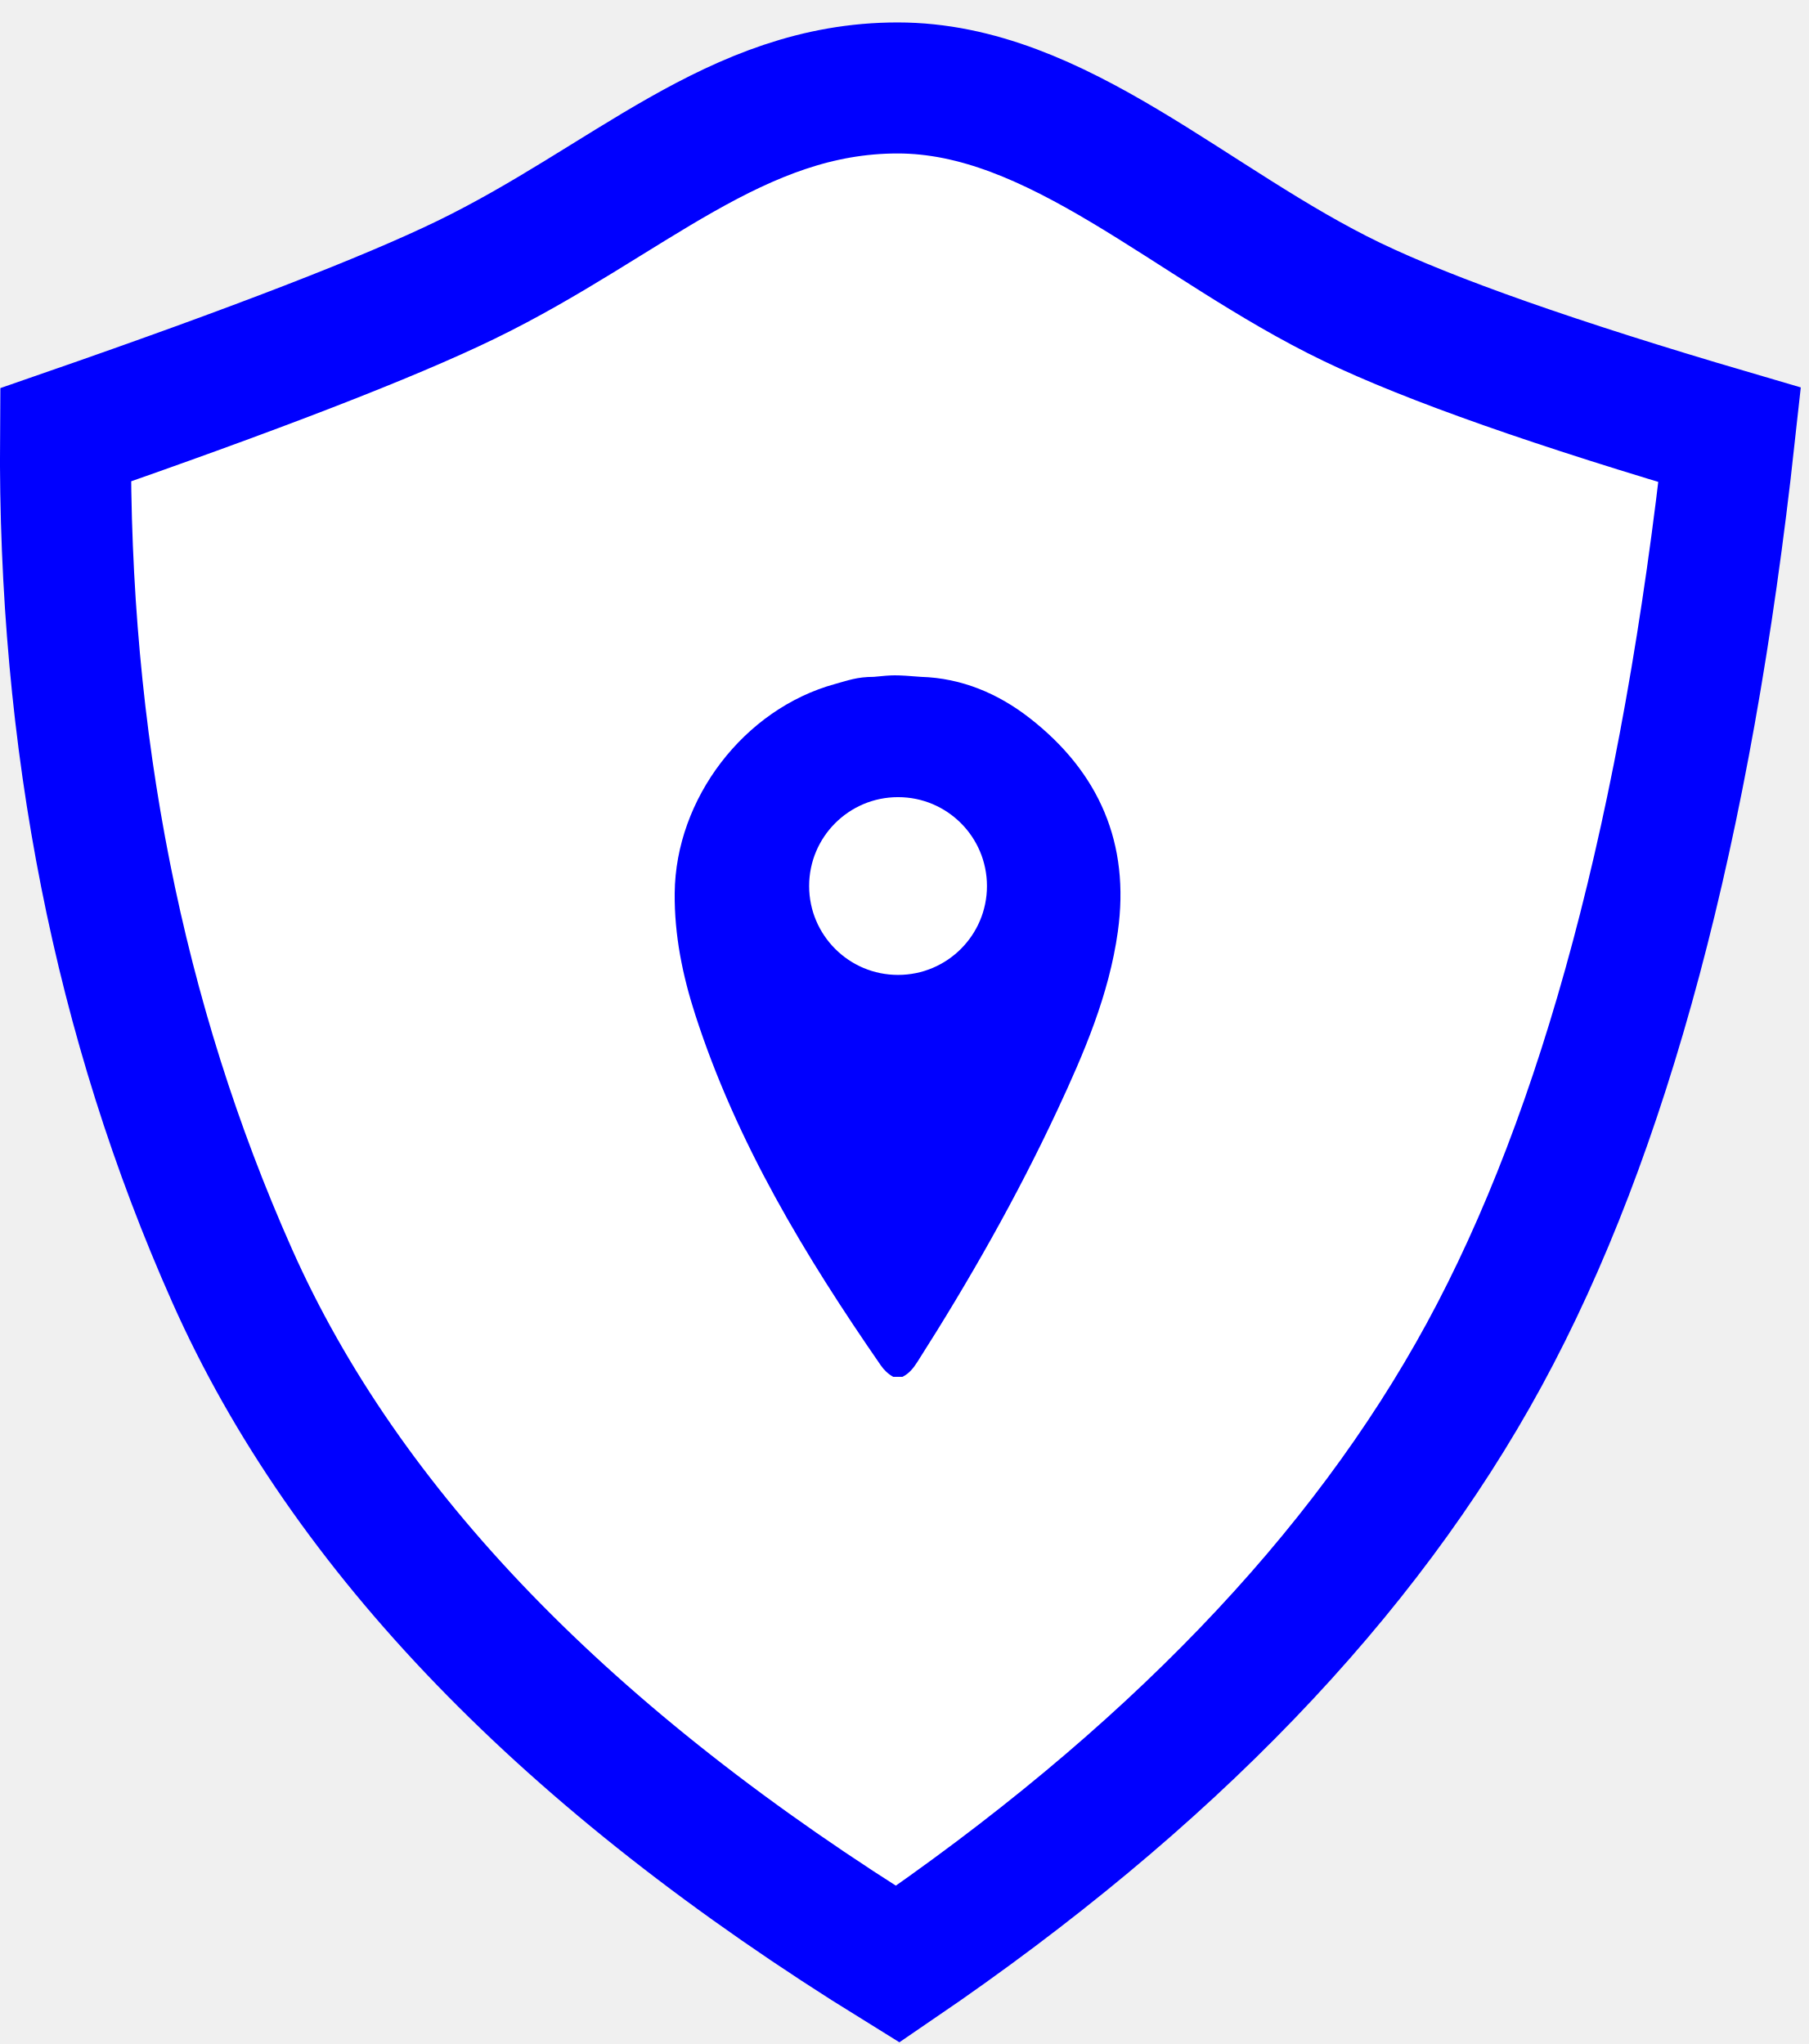
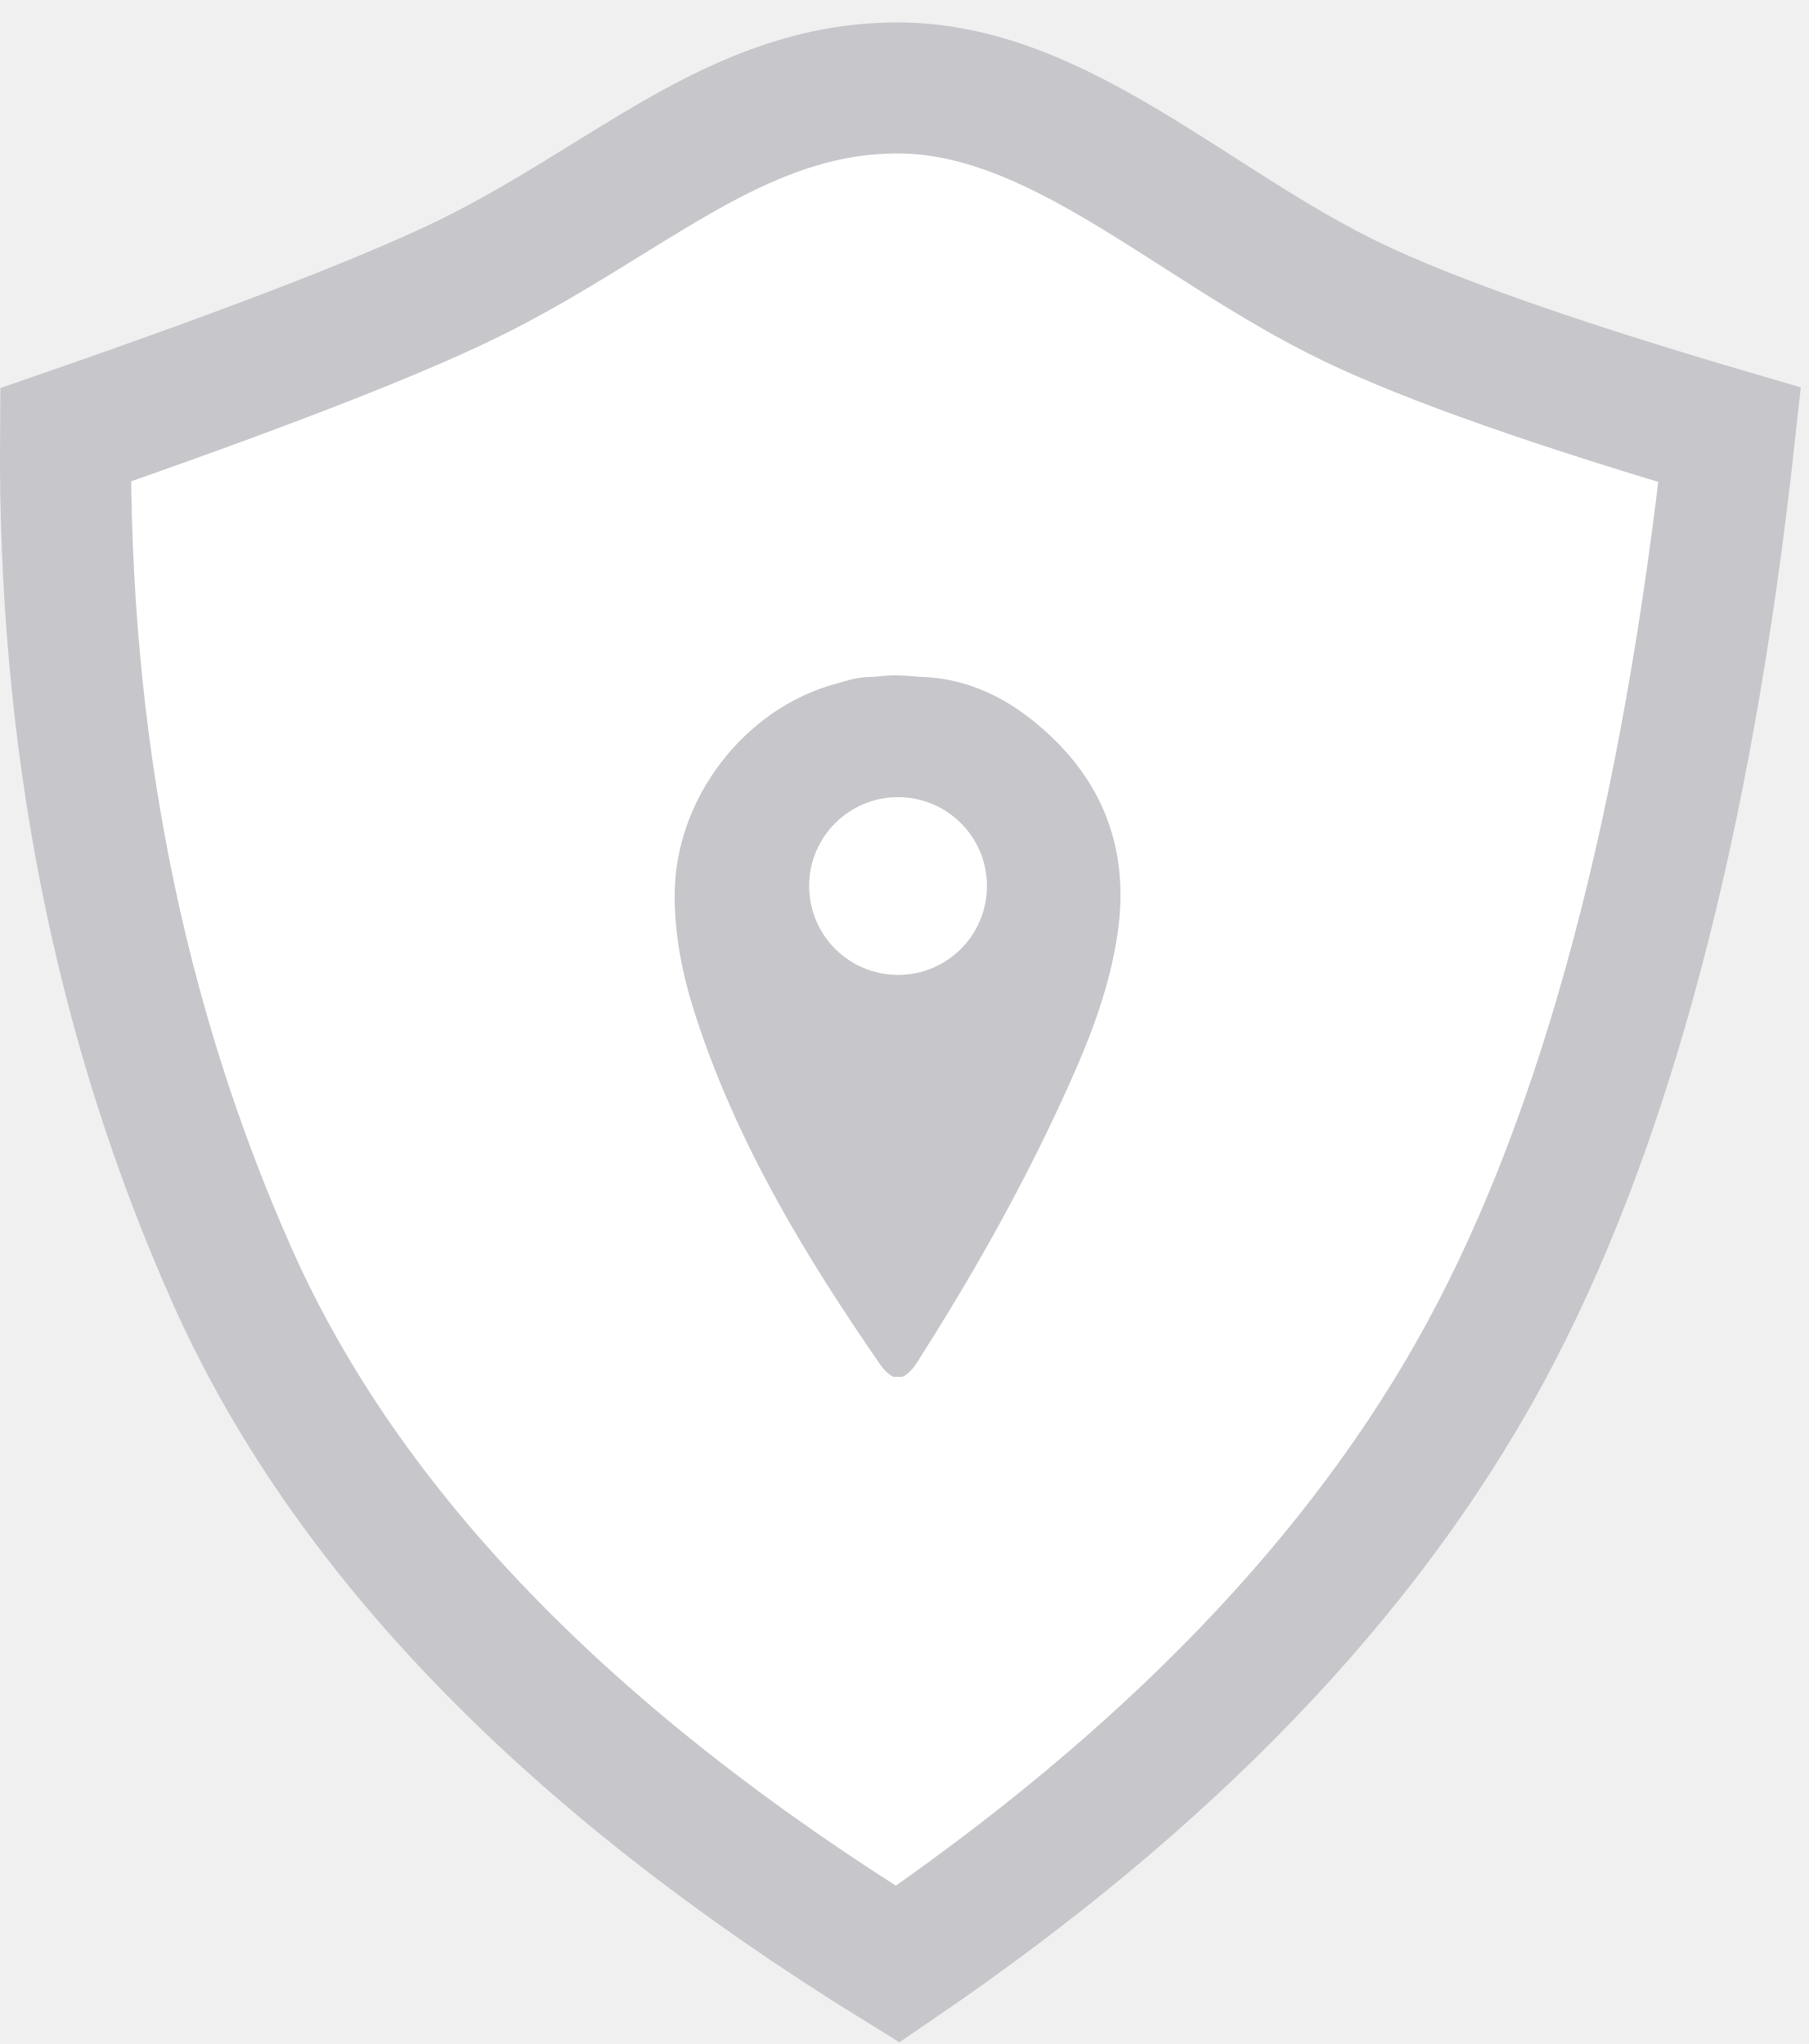
<svg xmlns="http://www.w3.org/2000/svg" width="69px" height="78px" viewBox="0 0 69 78" version="1.1">
  <defs />
  <g id="Page-1" stroke="none" stroke-width="1" fill="none" fill-rule="evenodd">
    <g id="Login" transform="translate(-173, -176)">
      <g id="Group-2" transform="translate(150, 178.3996)">
        <g id="Group" transform="translate(25, 0.781635)">
-           <path d="M0.501,13.412 C7.742,10.9 12.834,8.929 15.778,7.498 C21.943,4.503 26.079,0.175 32.245,0.175 C38.348,0.175 43.476,5.405 49.58,8.342 C52.565,9.778 57.368,11.468 63.988,13.412 C62.353,28.341 59.232,40.042 54.624,48.513 C50.017,56.983 42.557,64.737 32.245,71.773 C19.644,63.984 11.182,55.227 6.857,45.503 C2.532,35.78 0.413,25.082 0.501,13.412 Z" id="Path-3" stroke="#0000FF" stroke-width="5" fill="#FFFFFF" />
-           <path d="M32.075,49.359 C31.883,49.25 31.728,49.103 31.602,48.921 C28.713,44.742 26.099,40.416 24.525,35.544 C24.039,34.04 23.725,32.501 23.74,30.902 C23.772,27.295 26.385,23.873 29.858,22.92 C30.354,22.784 30.696,22.648 31.332,22.648 C31.692,22.609 31.96,22.59 32.135,22.59 C32.354,22.59 32.688,22.609 33.136,22.648 C34.681,22.693 36.079,23.283 37.283,24.222 C39.938,26.292 41.116,29.012 40.646,32.371 C40.31,34.779 39.359,36.998 38.341,39.178 C36.788,42.503 34.977,45.688 33.004,48.782 C32.852,49.019 32.689,49.233 32.43,49.359 L32.075,49.359 Z M32.261,34.022 C34.135,34.022 35.653,32.503 35.653,30.63 C35.653,28.756 34.135,27.238 32.261,27.238 C30.388,27.238 28.869,28.756 28.869,30.63 C28.869,32.503 30.388,34.022 32.261,34.022 Z" id="Combined-Shape" fill="#0000FF" />
+           <path d="M0.501,13.412 C7.742,10.9 12.834,8.929 15.778,7.498 C21.943,4.503 26.079,0.175 32.245,0.175 C38.348,0.175 43.476,5.405 49.58,8.342 C52.565,9.778 57.368,11.468 63.988,13.412 C62.353,28.341 59.232,40.042 54.624,48.513 C50.017,56.983 42.557,64.737 32.245,71.773 C19.644,63.984 11.182,55.227 6.857,45.503 C2.532,35.78 0.413,25.082 0.501,13.412 Z" id="Path-3" stroke="#C6C6CB" stroke-width="5" fill="#FFFFFF" />
+           <path d="M32.075,49.359 C31.883,49.25 31.728,49.103 31.602,48.921 C28.713,44.742 26.099,40.416 24.525,35.544 C24.039,34.04 23.725,32.501 23.74,30.902 C23.772,27.295 26.385,23.873 29.858,22.92 C30.354,22.784 30.696,22.648 31.332,22.648 C31.692,22.609 31.96,22.59 32.135,22.59 C32.354,22.59 32.688,22.609 33.136,22.648 C34.681,22.693 36.079,23.283 37.283,24.222 C39.938,26.292 41.116,29.012 40.646,32.371 C40.31,34.779 39.359,36.998 38.341,39.178 C36.788,42.503 34.977,45.688 33.004,48.782 C32.852,49.019 32.689,49.233 32.43,49.359 L32.075,49.359 Z M32.261,34.022 C34.135,34.022 35.653,32.503 35.653,30.63 C35.653,28.756 34.135,27.238 32.261,27.238 C30.388,27.238 28.869,28.756 28.869,30.63 C28.869,32.503 30.388,34.022 32.261,34.022 Z" id="Combined-Shape" fill="#C6C6CB" />
        </g>
      </g>
    </g>
  </g>
</svg>
